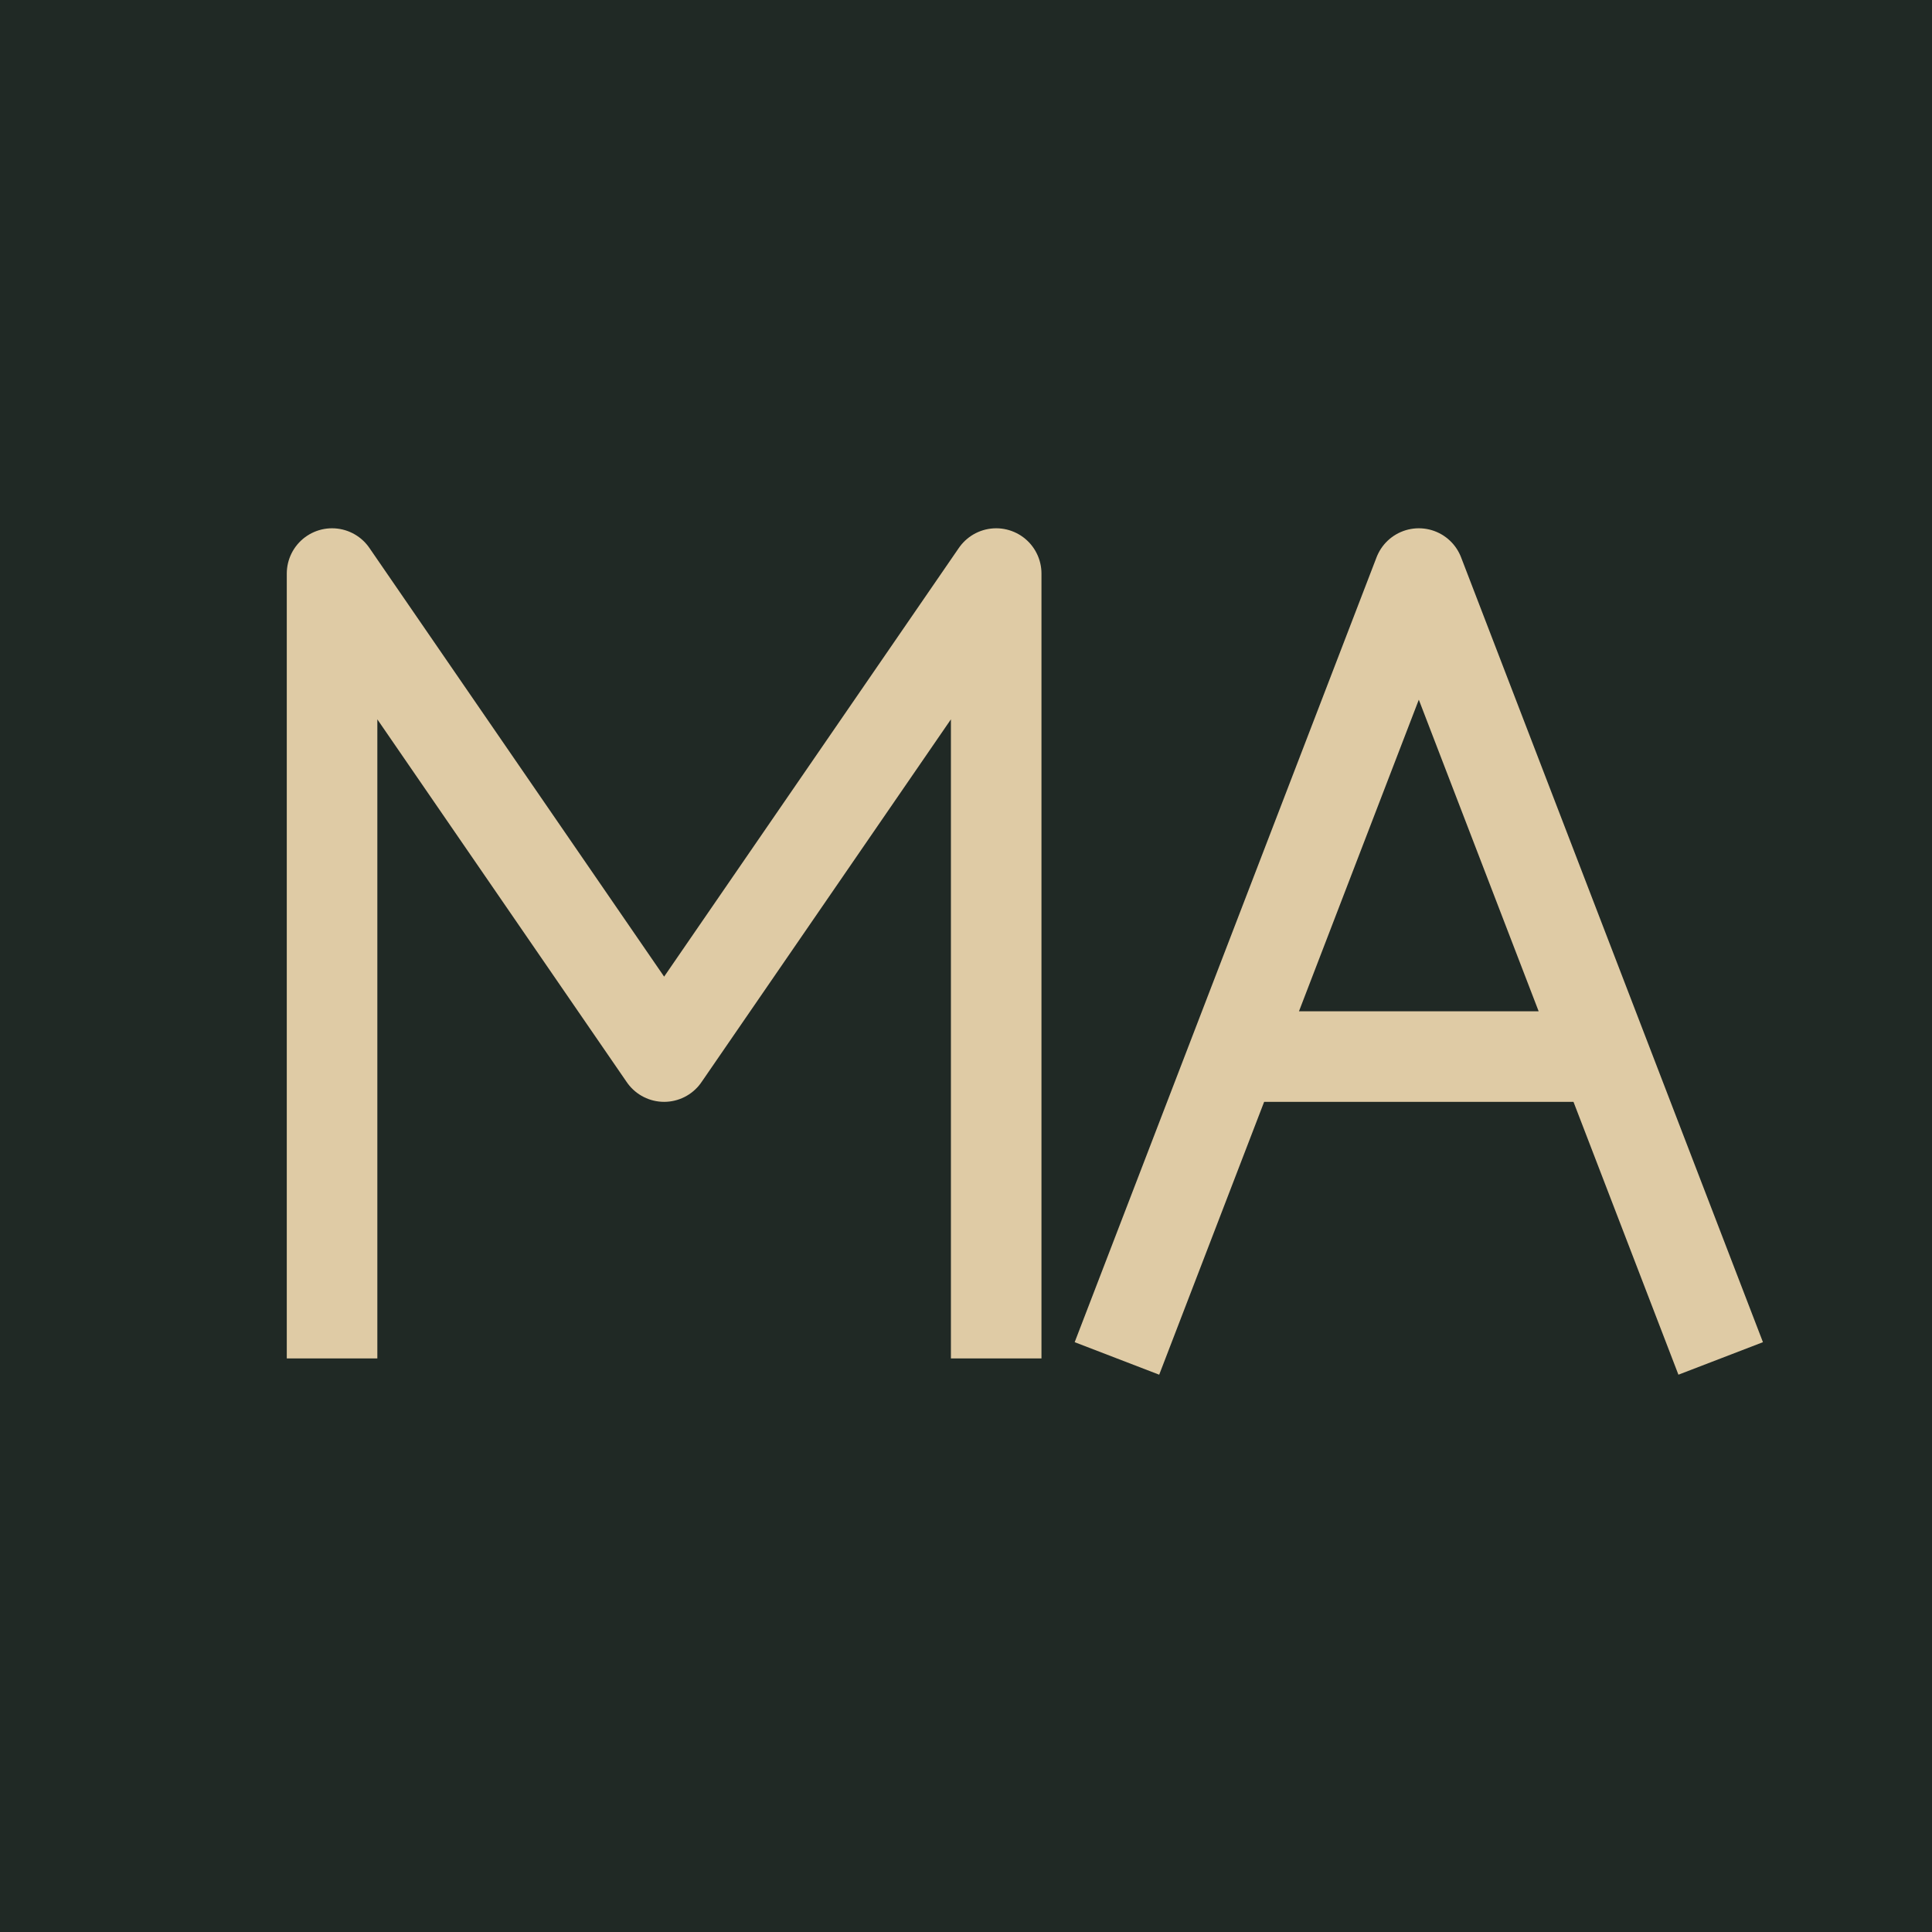
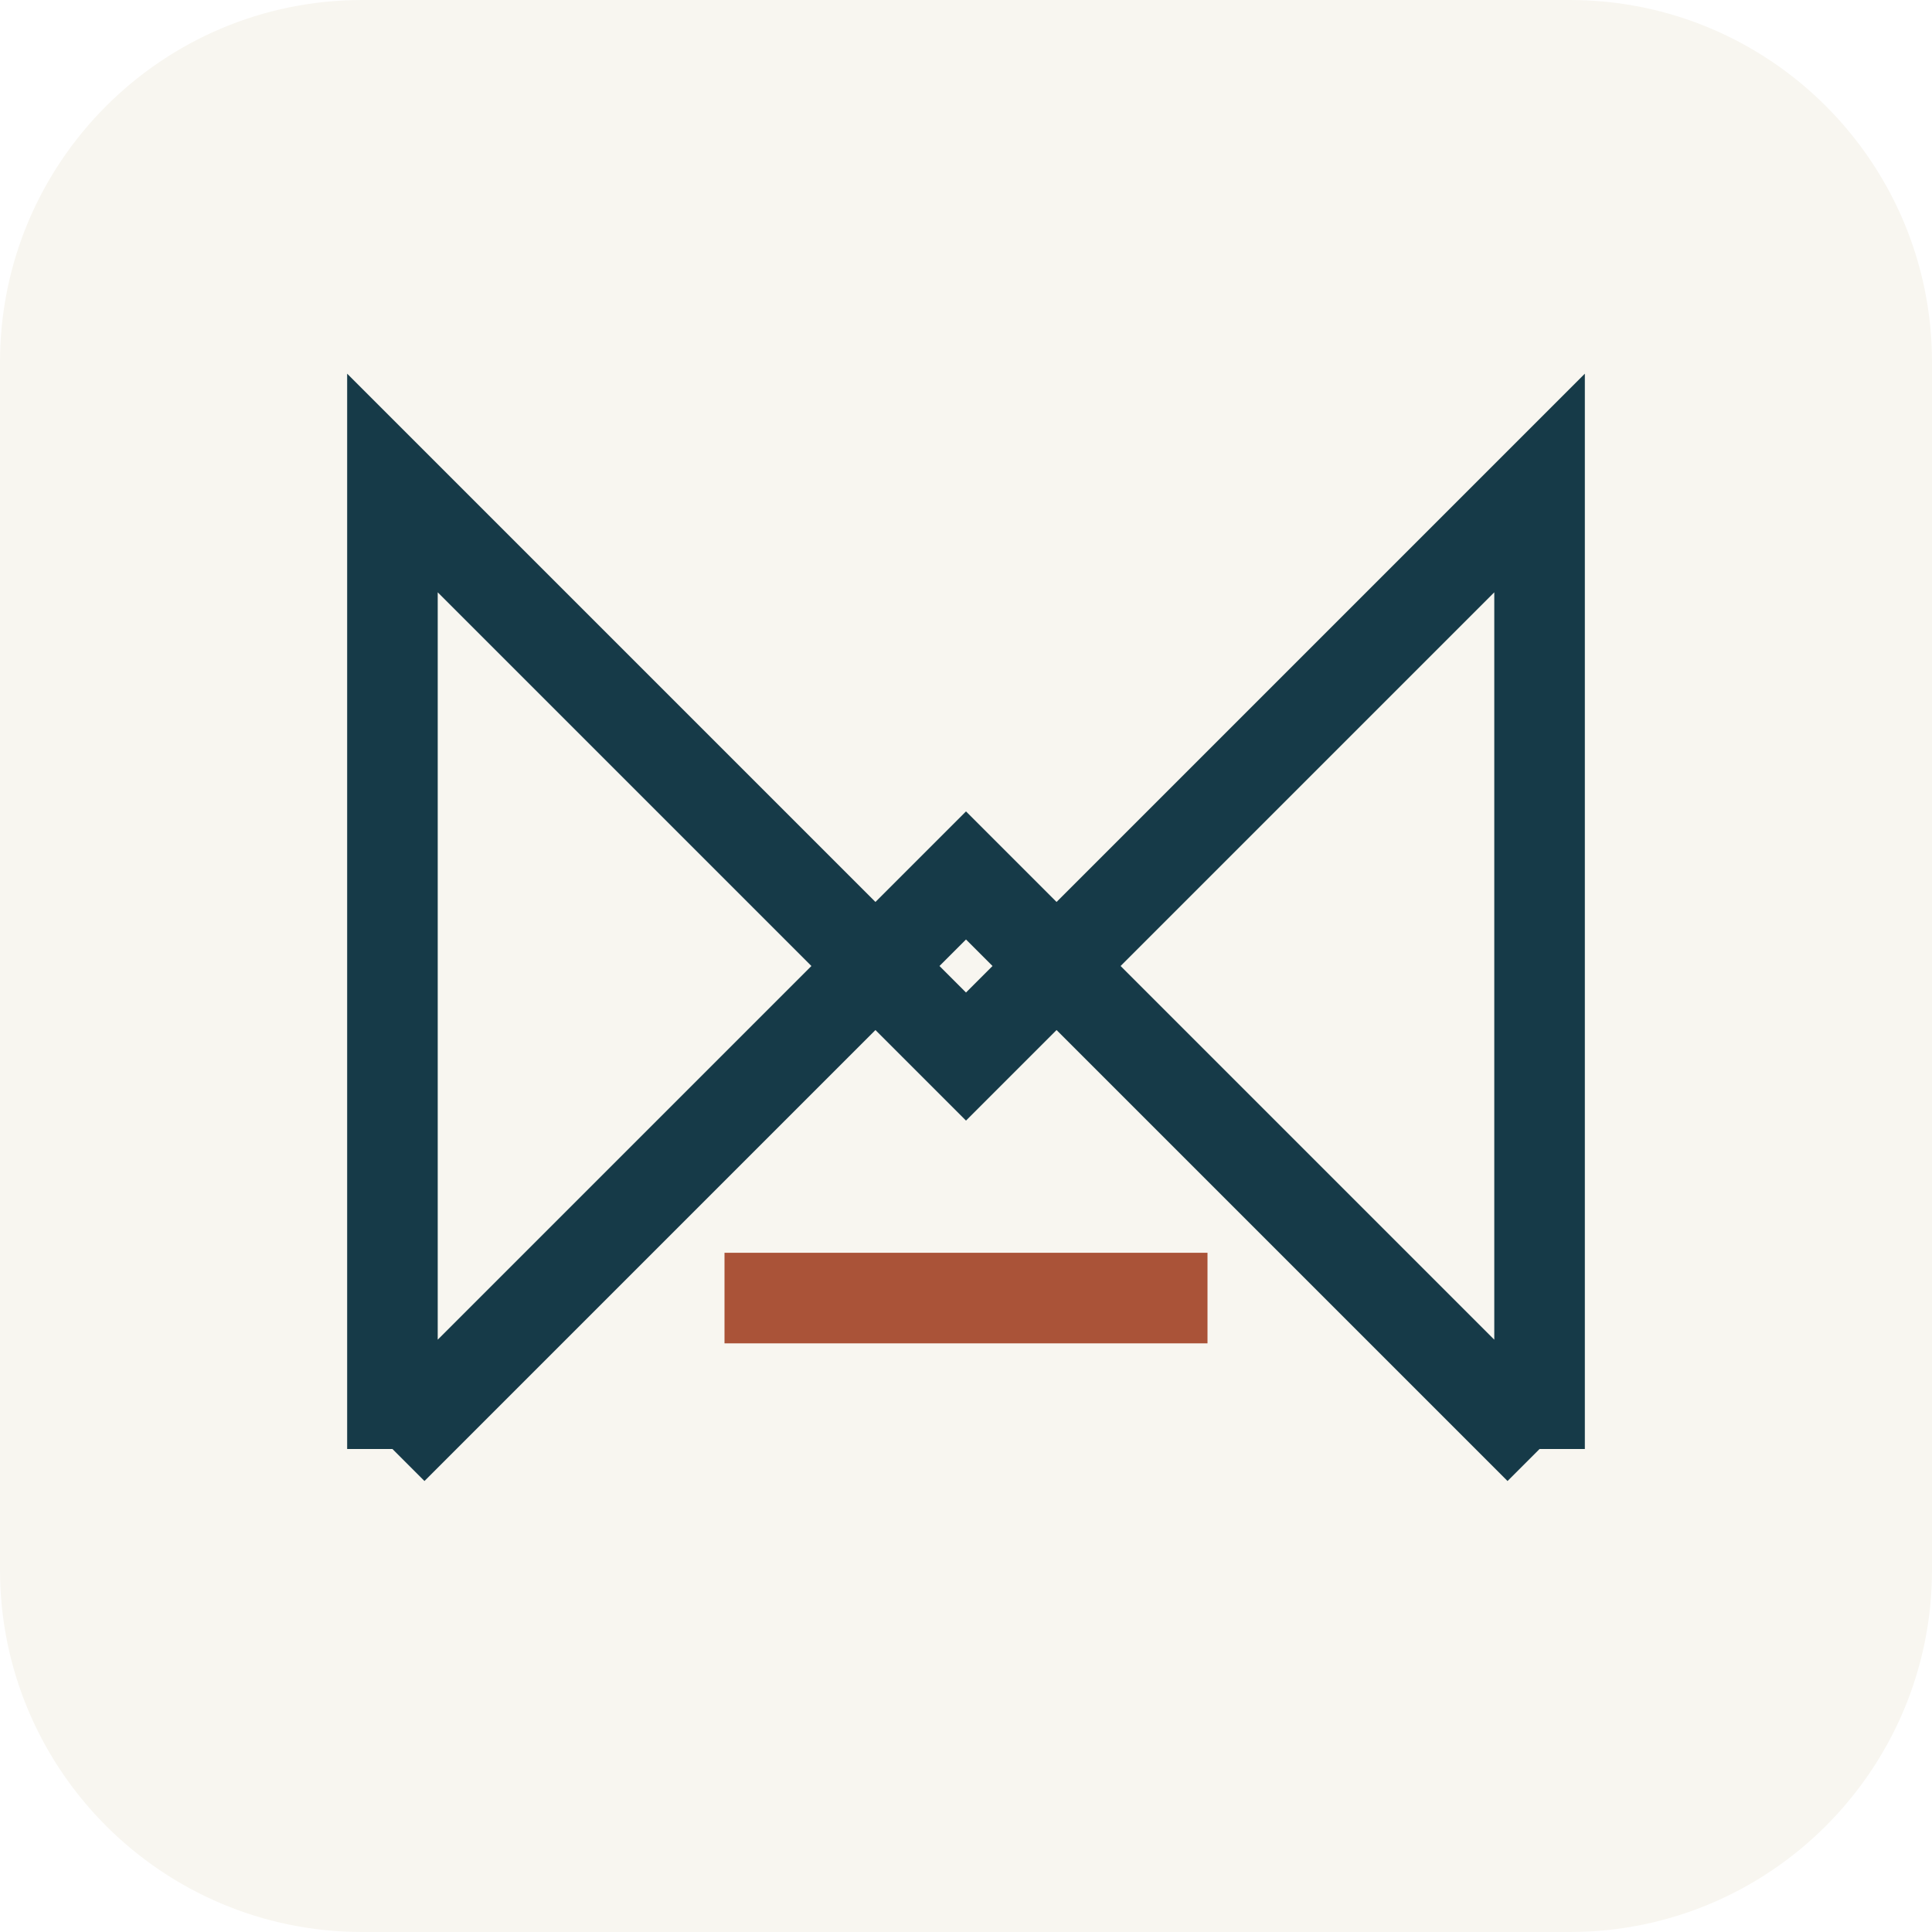
<svg xmlns="http://www.w3.org/2000/svg" viewBox="0 0 64 64">
-   <rect width="64" height="64" fill="#202925" />
-   <path d="M11 45V19L22 35L33 19V45M37 45L47 19L57 45M41 35H53" fill="none" stroke="#dfcba5" stroke-width="3" stroke-linejoin="round" />
+   <rect width="64" height="64" rx="12" fill="#f8f6f0" />
+   <path d="M13 48V16l19 19 19-19v32M13 48l19-19 19 19" fill="none" stroke="#163a48" stroke-width="3" />
+   <path d="M24 43h16" stroke="#aa5338" stroke-width="3" />
</svg>
